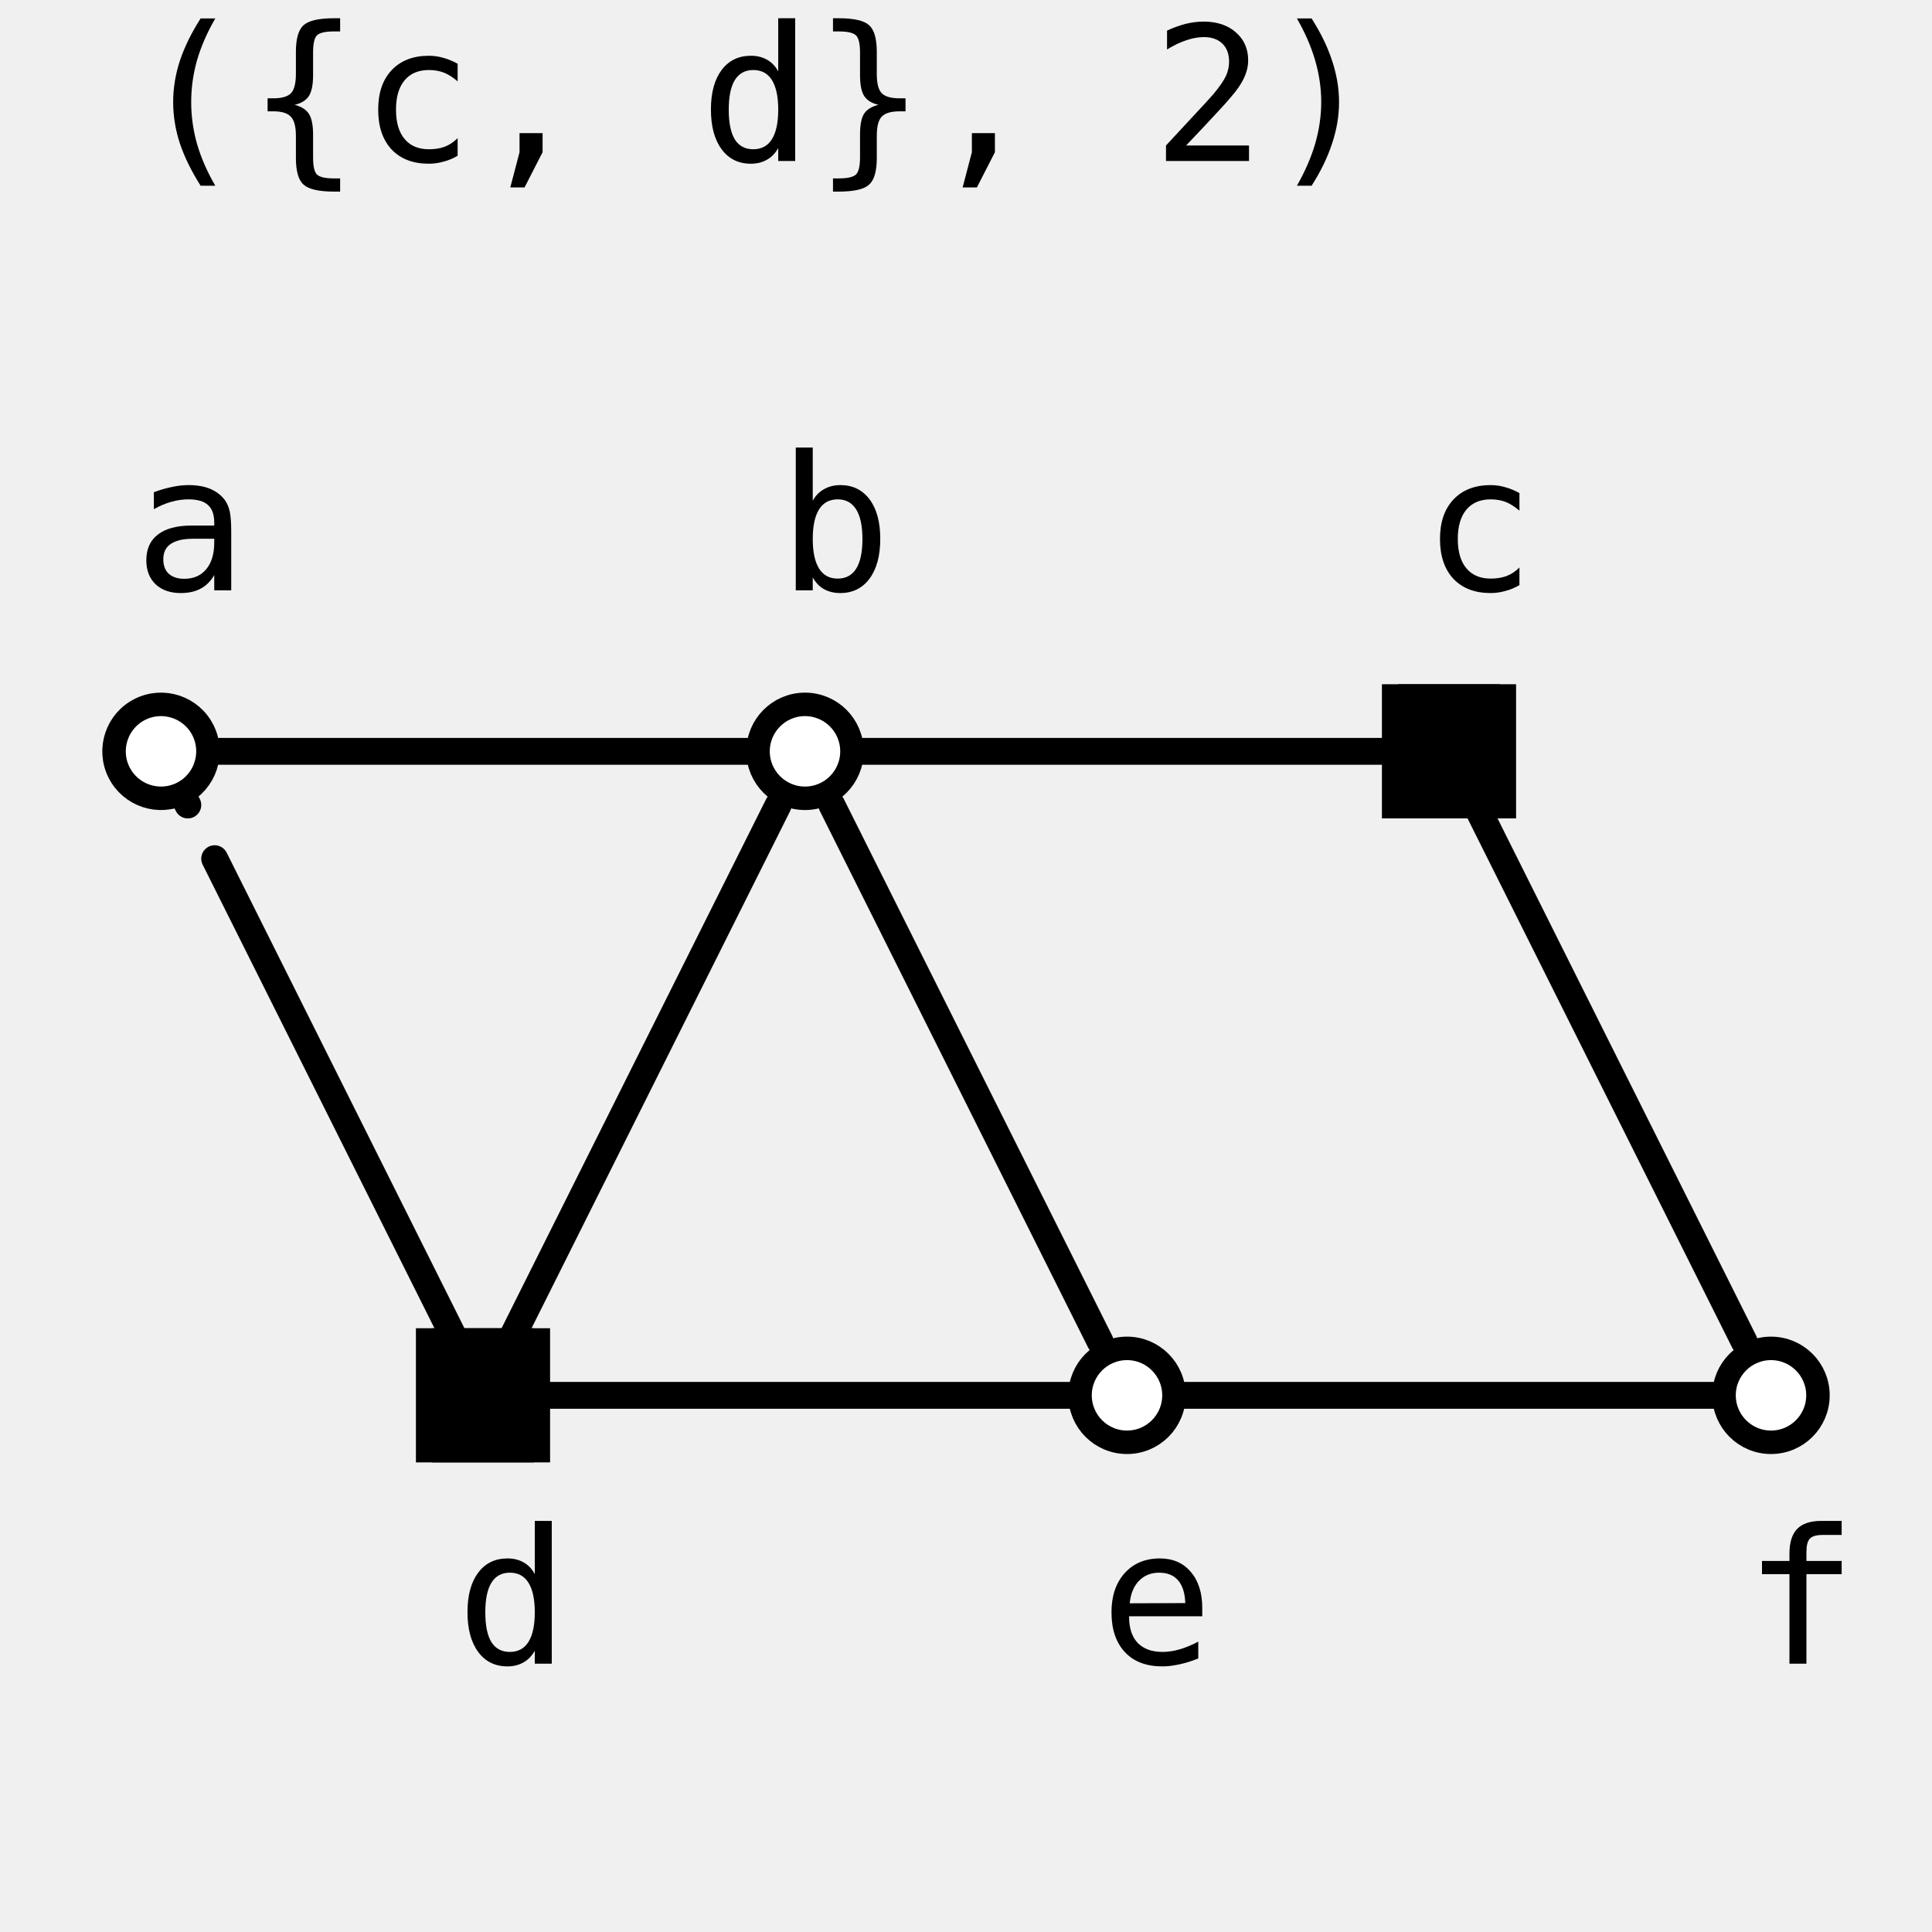
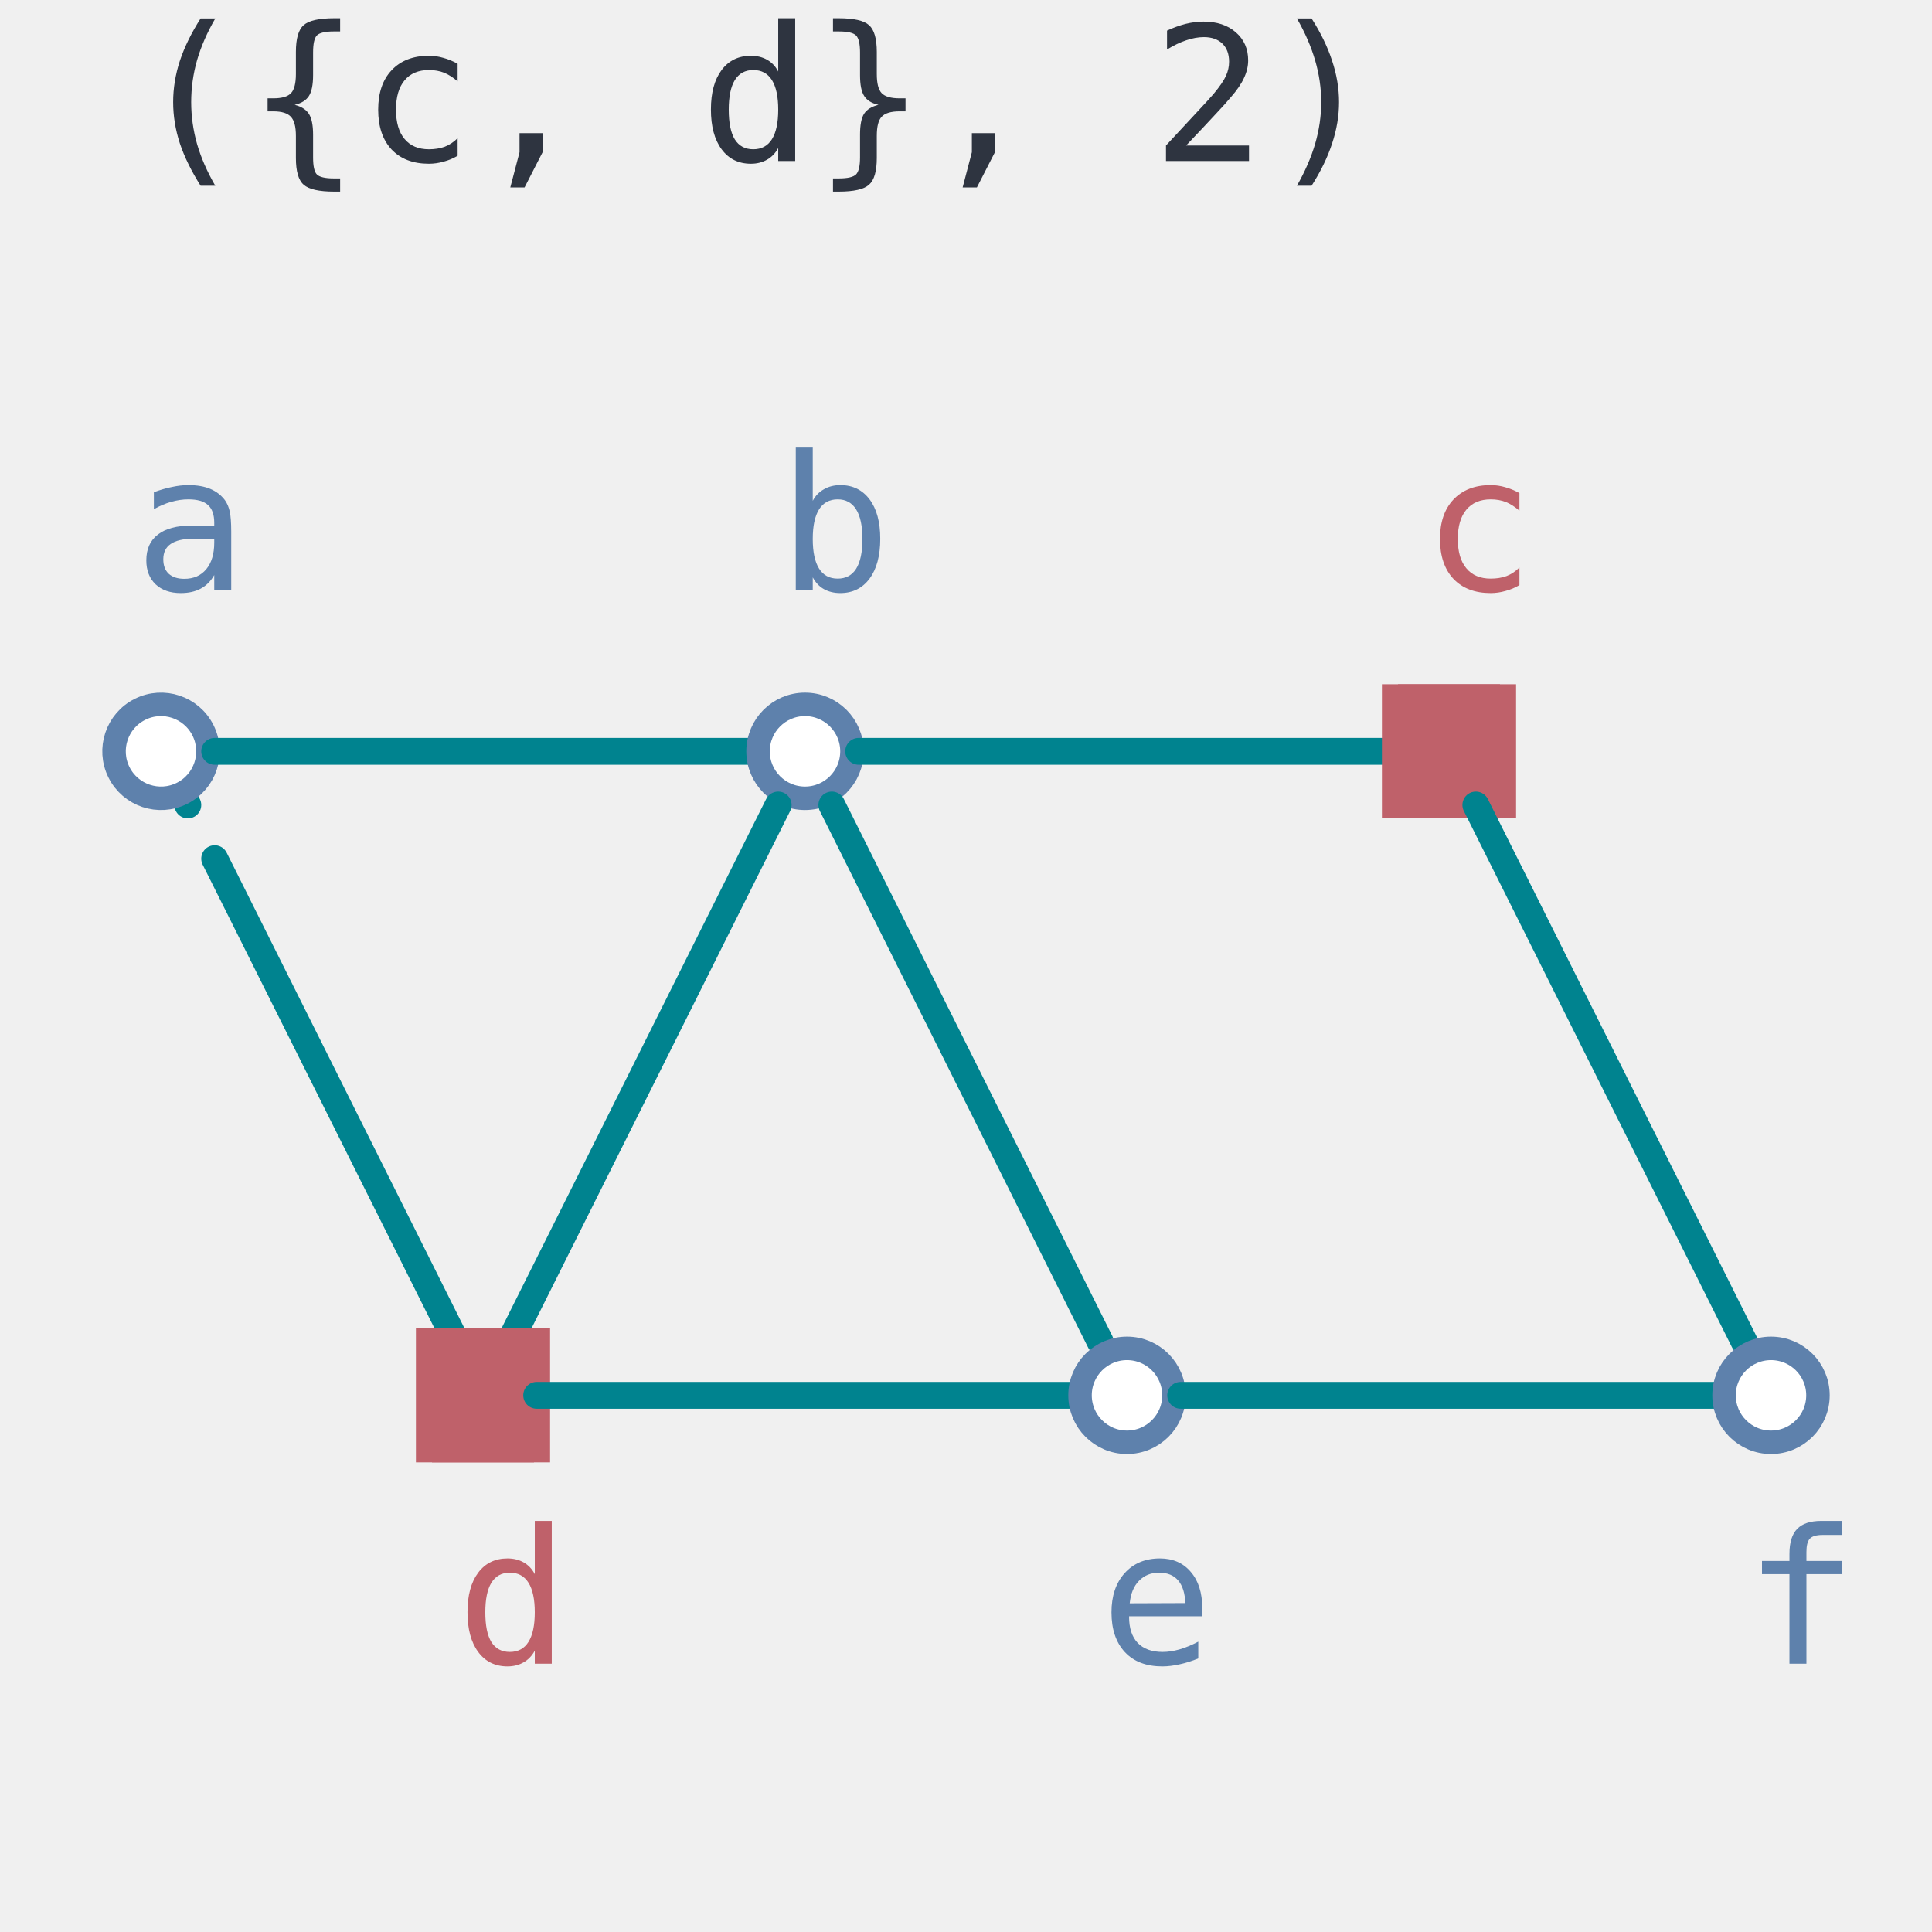
<svg xmlns="http://www.w3.org/2000/svg" width="144" height="144" class="svgbob">
  <style>.svgbob line, .svgbob path, .svgbob circle, .svgbob rect, .svgbob polygon {
  stroke: black;
  stroke-width: 2;
  stroke-opacity: 1;
  fill-opacity: 1;
  stroke-linecap: round;
  stroke-linejoin: miter;
}

.svgbob text {
  white-space: pre;
  fill: black;
  font-family: Iosevka Fixed, monospace;
  font-size: 14px;
}

.svgbob rect.backdrop {
  stroke: none;
  fill: white;
}

.svgbob .broken {
  stroke-dasharray: 8;
}

.svgbob .filled {
  fill: black;
}

.svgbob .bg_filled {
  fill: white;
  stroke-width: 1;
}

.svgbob .nofill {
  fill: white;
}

.svgbob .end_marked_arrow {
  marker-end: url(#arrow);
}

.svgbob .start_marked_arrow {
  marker-start: url(#arrow);
}

.svgbob .end_marked_diamond {
  marker-end: url(#diamond);
}

.svgbob .start_marked_diamond {
  marker-start: url(#diamond);
}

.svgbob .end_marked_circle {
  marker-end: url(#circle);
}

.svgbob .start_marked_circle {
  marker-start: url(#circle);
}

.svgbob .end_marked_open_circle {
  marker-end: url(#open_circle);
}

.svgbob .start_marked_open_circle {
  marker-start: url(#open_circle);
}

.svgbob .end_marked_big_open_circle {
  marker-end: url(#big_open_circle);
}

.svgbob .start_marked_big_open_circle {
  marker-start: url(#big_open_circle);
}

+ 
+ .svgbob text { fill: #5e81ac; }
+ 
+ .svgbob text.c-sel { fill: #bf616a; }
+ 
+ .svgbob text.c-tit { fill: #2e3440; }
+ 
+ .svgbob rect.solid.filled,
+ .svgbob polygon.filled { fill: #bf616a; stroke: #bf616a; }
+ 
+ .svgbob line.solid,
+ .svgbob path.solid,
+ .svgbob path.nofill { stroke: #00838f; }
+ 
+ .svgbob marker#open_circle circle.bg_filled { stroke: #5e81ac; }
</style>
  <defs>
    <marker id="arrow" viewBox="-2 -2 8 8" refX="4" refY="2" markerWidth="7" markerHeight="7" orient="auto-start-reverse">
      <polygon points="0,0 0,4 4,2 0,0" />
    </marker>
    <marker id="diamond" viewBox="-2 -2 8 8" refX="4" refY="2" markerWidth="7" markerHeight="7" orient="auto-start-reverse">
      <polygon points="0,2 2,0 4,2 2,4 0,2" />
    </marker>
    <marker id="circle" viewBox="0 0 8 8" refX="4" refY="4" markerWidth="7" markerHeight="7" orient="auto-start-reverse">
      <circle cx="4" cy="4" r="2" class="filled" />
    </marker>
    <marker id="open_circle" viewBox="0 0 8 8" refX="4" refY="4" markerWidth="7" markerHeight="7" orient="auto-start-reverse">
      <circle cx="4" cy="4" r="2" class="bg_filled" />
    </marker>
    <marker id="big_open_circle" viewBox="0 0 8 8" refX="4" refY="4" markerWidth="7" markerHeight="7" orient="auto-start-reverse">
      <circle cx="4" cy="4" r="3" class="bg_filled" />
    </marker>
  </defs>
  <text x="10" y="44">a</text>
  <text x="58" y="44">b</text>
-   <text x="106" y="44">c</text>
+   <text class="c-sel" x="106" y="44">c</text>
  <line x1="14" y1="60" x2="12" y2="56" class="solid end_marked_open_circle" />
  <line x1="16" y1="56" x2="60" y2="56" class="solid end_marked_open_circle" />
  <line x1="58" y1="60" x2="38" y2="100" class="solid" />
  <line x1="62" y1="60" x2="82" y2="100" class="solid" />
  <line x1="64" y1="56" x2="104" y2="56" class="solid" />
  <rect x="104" y="52" width="8" height="8" class="solid filled" rx="0" />
  <polygon points="110.8,60 110.8,52 105.2,52 105.2,60" class="filled" />
  <line x1="110" y1="60" x2="130" y2="100" class="solid" />
  <line x1="16" y1="64" x2="34" y2="100" class="solid" />
  <rect x="32" y="100" width="8" height="8" class="solid filled" rx="0" />
  <polygon points="38.8,108 38.8,100 33.2,100 33.2,108" class="filled" />
  <line x1="40" y1="104" x2="84" y2="104" class="solid end_marked_open_circle" />
  <line x1="88" y1="104" x2="132" y2="104" class="solid end_marked_open_circle" />
-   <text x="34" y="124">d</text>
+   <text class="c-sel" x="34" y="124">d</text>
  <text x="82" y="124">e</text>
  <text x="130" y="124">f</text>
-   <text x="10" y="12">({c, d}, 2)</text>
+   <text class="c-tit" x="10" y="12">({c, d}, 2)</text>
</svg>
